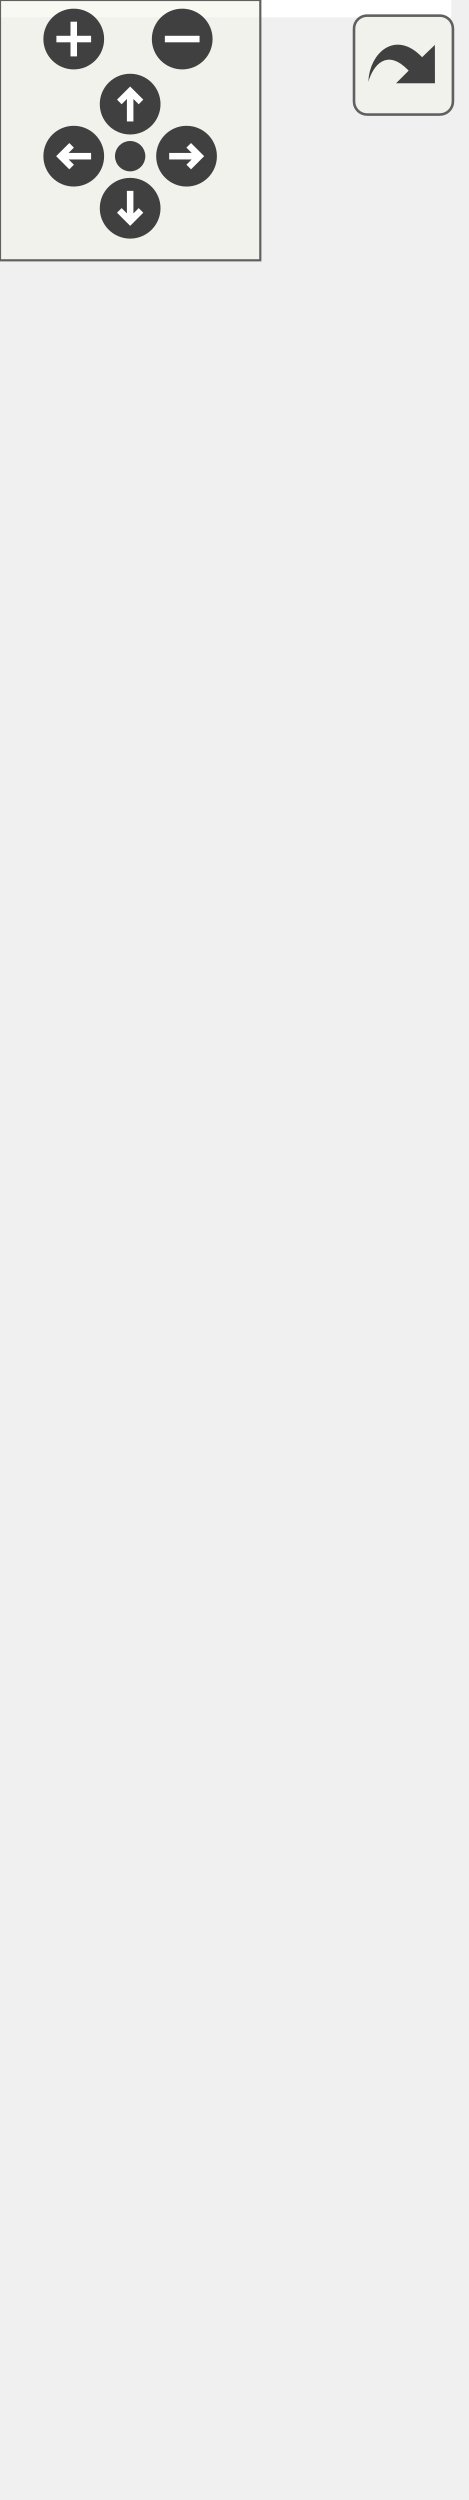
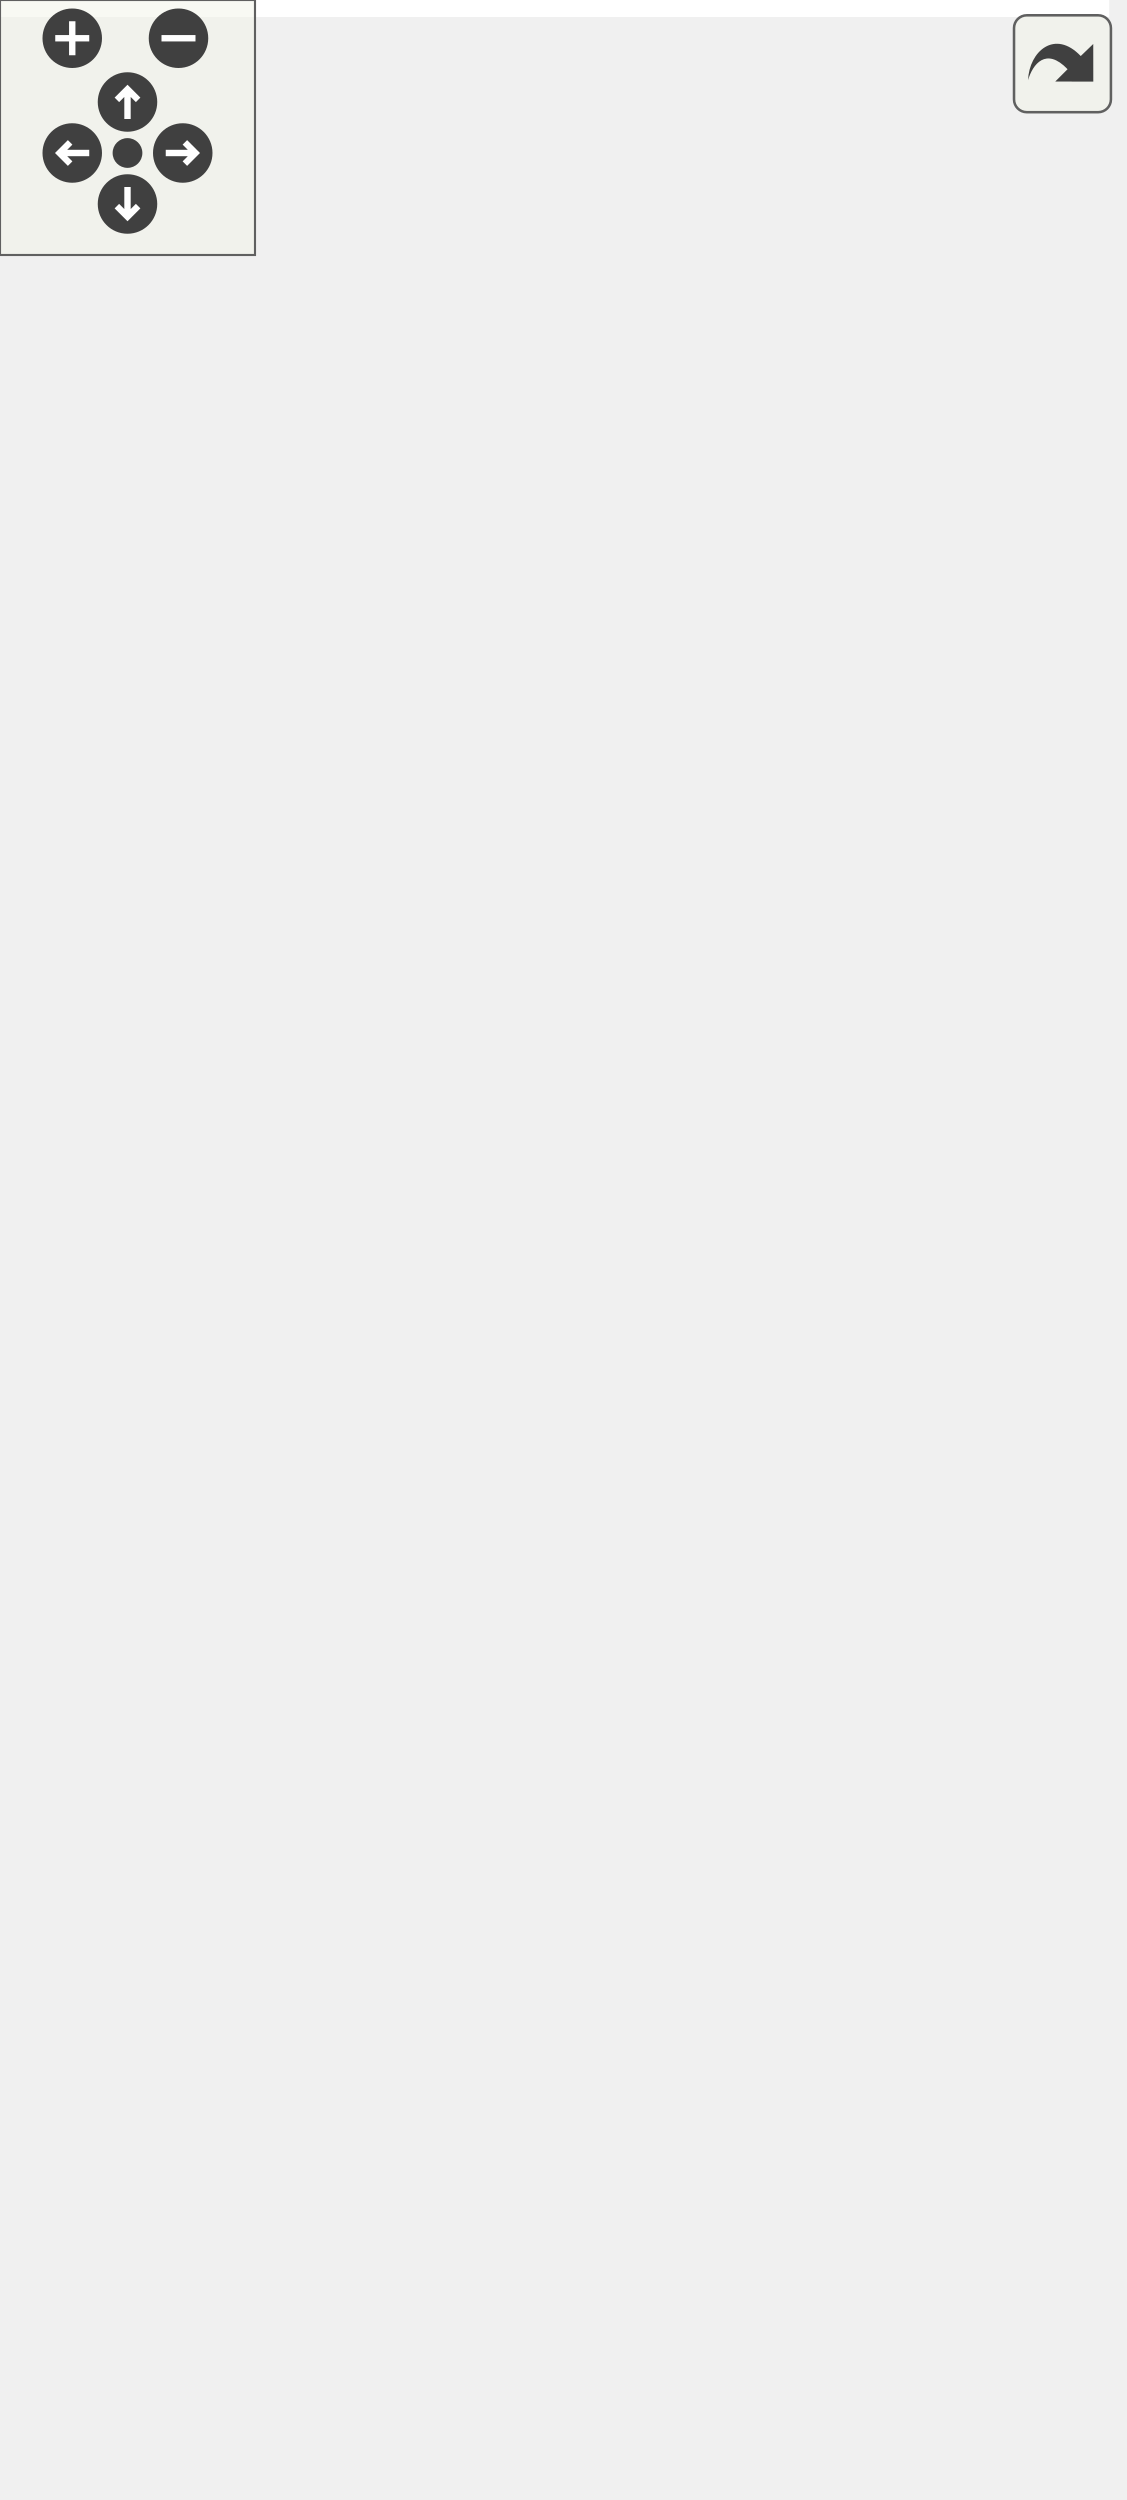
<svg xmlns="http://www.w3.org/2000/svg" xmlns:xlink="http://www.w3.org/1999/xlink" id="main" version="1.1" xml:space="preserve">
  <style type="text/css">
.edge:hover path { stroke: red; }
.edge:hover polygon { stroke: red; fill: red; }
</style>
  <defs>
    <circle id="rim" cx="0" cy="0" r="7" />
    <circle id="rim2" cx="0" cy="0" r="3.5" />
    <g id="zoomPlus">
      <use xlink:href="#rim" fill="#404040">
        <set attributeName="fill" to="#808080" begin="zoomplus.mouseover" end="zoomplus.mouseout" />
      </use>
      <path d="M-4,0h8M0,-4v8" fill="none" stroke="white" stroke-width="1.5" pointer-events="none" />
    </g>
    <g id="zoomMin">
      <use xlink:href="#rim" fill="#404040">
        <set attributeName="fill" to="#808080" begin="zoomminus.mouseover" end="zoomminus.mouseout" />
      </use>
      <path d="M-4,0h8" fill="none" stroke="white" stroke-width="1.5" pointer-events="none" />
    </g>
    <g id="dirArrow">
      <path fill="none" stroke="white" stroke-width="1.5" d="M0,-3.0v7 M-2.5,-0.5L0,-3.0L2.5,-0.5" />
    </g>
    <g id="resetDef">
      <use xlink:href="#rim2" fill="#404040">
        <set attributeName="fill" to="#808080" begin="reset.mouseover" end="reset.mouseout" />
      </use>
    </g>
  </defs>
  <svg id="graph" class="graph">
    <g id="viewport">
-       <polygon fill="white" stroke="none" points="-4,4 -4,-516 104,-516 104,4 -4,4" />
+       <polygon fill="white" stroke="none" points="-4,4 -4,-528 261,-528 261,4 -4,4" />
      <g id="node1" class="node">
-         <polygon fill="#bfbfbf" stroke="black" points="-0.5,-1 -0.5,-135 100.5,-135 100.5,-1 -0.5,-1" />
-         <text text-anchor="middle" x="50" y="-123" font-family="Helvetica,sans-Serif" font-size="10.00">GraphicsPoint</text>
-         <polyline fill="none" stroke="black" points="-0.5,-116 100.5,-116 " />
-         <text text-anchor="middle" x="50" y="-104" font-family="Helvetica,sans-Serif" font-size="10.00"> </text>
-         <polyline fill="none" stroke="black" points="-0.5,-97 100.5,-97 " />
-         <text text-anchor="start" x="7.5" y="-85" font-family="Helvetica,sans-Serif" font-size="10.00">+ GraphicsPoint()</text>
-         <text text-anchor="start" x="7.5" y="-74" font-family="Helvetica,sans-Serif" font-size="10.00">+ GraphicsPoint()</text>
-         <text text-anchor="start" x="7.5" y="-63" font-family="Helvetica,sans-Serif" font-size="10.00">+ radius()</text>
-         <text text-anchor="start" x="7.5" y="-52" font-family="Helvetica,sans-Serif" font-size="10.00">+ setRadius()</text>
-         <text text-anchor="start" x="7.5" y="-41" font-family="Helvetica,sans-Serif" font-size="10.00">+ type()</text>
-         <text text-anchor="start" x="7.5" y="-30" font-family="Helvetica,sans-Serif" font-size="10.00"># meDraw()</text>
-         <text text-anchor="start" x="7.5" y="-19" font-family="Helvetica,sans-Serif" font-size="10.00"># meHandleEvent()</text>
-         <text text-anchor="start" x="7.5" y="-8" font-family="Helvetica,sans-Serif" font-size="10.00"># meIsOver()</text>
+         <polygon fill="#bfbfbf" stroke="black" points="87.5,-1 87.5,-135 188.5,-135 188.5,-1 87.5,-1" />
+         <text text-anchor="middle" x="138" y="-123" font-family="Helvetica,sans-Serif" font-size="10.00">GraphicsPoint</text>
+         <polyline fill="none" stroke="black" points="87.5,-116 188.5,-116 " />
+         <text text-anchor="middle" x="138" y="-104" font-family="Helvetica,sans-Serif" font-size="10.00"> </text>
+         <polyline fill="none" stroke="black" points="87.5,-97 188.5,-97 " />
+         <text text-anchor="start" x="95.5" y="-85" font-family="Helvetica,sans-Serif" font-size="10.00">+ GraphicsPoint()</text>
+         <text text-anchor="start" x="95.5" y="-74" font-family="Helvetica,sans-Serif" font-size="10.00">+ GraphicsPoint()</text>
+         <text text-anchor="start" x="95.5" y="-63" font-family="Helvetica,sans-Serif" font-size="10.00">+ radius()</text>
+         <text text-anchor="start" x="95.5" y="-52" font-family="Helvetica,sans-Serif" font-size="10.00">+ setRadius()</text>
+         <text text-anchor="start" x="95.5" y="-41" font-family="Helvetica,sans-Serif" font-size="10.00">+ type()</text>
+         <text text-anchor="start" x="95.5" y="-30" font-family="Helvetica,sans-Serif" font-size="10.00"># meDraw()</text>
+         <text text-anchor="start" x="95.5" y="-19" font-family="Helvetica,sans-Serif" font-size="10.00"># meHandleEvent()</text>
+         <text text-anchor="start" x="95.5" y="-8" font-family="Helvetica,sans-Serif" font-size="10.00"># meIsOver()</text>
      </g>
      <g id="node2" class="node">
        <g id="a_node2">
          <a xlink:href="class_graphics_item.html" target="_top" xlink:title="Classe de base. ">
-             <polygon fill="white" stroke="black" points="-0.5,-173 -0.5,-417 100.5,-417 100.5,-173 -0.5,-173" />
-             <text text-anchor="middle" x="50" y="-405" font-family="Helvetica,sans-Serif" font-size="10.00">GraphicsItem</text>
-             <polyline fill="none" stroke="black" points="-0.5,-398 100.5,-398 " />
-             <text text-anchor="middle" x="50" y="-386" font-family="Helvetica,sans-Serif" font-size="10.00"> </text>
-             <polyline fill="none" stroke="black" points="-0.5,-379 100.5,-379 " />
-             <text text-anchor="start" x="7.5" y="-367" font-family="Helvetica,sans-Serif" font-size="10.00">+ GraphicsItem()</text>
-             <text text-anchor="start" x="7.5" y="-356" font-family="Helvetica,sans-Serif" font-size="10.00">+ GraphicsItem()</text>
-             <text text-anchor="start" x="7.5" y="-345" font-family="Helvetica,sans-Serif" font-size="10.00">+ GraphicsItem()</text>
-             <text text-anchor="start" x="7.5" y="-334" font-family="Helvetica,sans-Serif" font-size="10.00">+ ~GraphicsItem()</text>
-             <text text-anchor="start" x="7.5" y="-323" font-family="Helvetica,sans-Serif" font-size="10.00">+ id()</text>
-             <text text-anchor="start" x="7.5" y="-312" font-family="Helvetica,sans-Serif" font-size="10.00">+ parentId()</text>
-             <text text-anchor="start" x="7.5" y="-301" font-family="Helvetica,sans-Serif" font-size="10.00">+ parent()</text>
-             <text text-anchor="start" x="7.5" y="-290" font-family="Helvetica,sans-Serif" font-size="10.00">+ setParent()</text>
-             <text text-anchor="start" x="7.5" y="-279" font-family="Helvetica,sans-Serif" font-size="10.00">+ setParent()</text>
-             <text text-anchor="start" x="7.5" y="-268" font-family="Helvetica,sans-Serif" font-size="10.00">+ setParent()</text>
-             <text text-anchor="start" x="7.5" y="-257" font-family="Helvetica,sans-Serif" font-size="10.00">et 21 de plus...</text>
-             <text text-anchor="start" x="7.5" y="-246" font-family="Helvetica,sans-Serif" font-size="10.00">+ focusItem()</text>
-             <text text-anchor="start" x="7.5" y="-235" font-family="Helvetica,sans-Serif" font-size="10.00">+ setFocusItem()</text>
-             <text text-anchor="start" x="7.5" y="-224" font-family="Helvetica,sans-Serif" font-size="10.00">+ make()</text>
-             <text text-anchor="start" x="7.5" y="-213" font-family="Helvetica,sans-Serif" font-size="10.00"># meDraw()</text>
-             <text text-anchor="start" x="7.5" y="-202" font-family="Helvetica,sans-Serif" font-size="10.00"># meUpdate()</text>
-             <text text-anchor="start" x="7.5" y="-191" font-family="Helvetica,sans-Serif" font-size="10.00"># meHandleEvent()</text>
-             <text text-anchor="start" x="7.5" y="-180" font-family="Helvetica,sans-Serif" font-size="10.00"># meIsOver()</text>
+             <polygon fill="white" stroke="black" points="87.5,-173 87.5,-417 188.5,-417 188.5,-173 87.5,-173" />
+             <text text-anchor="middle" x="138" y="-405" font-family="Helvetica,sans-Serif" font-size="10.00">GraphicsItem</text>
+             <polyline fill="none" stroke="black" points="87.5,-398 188.5,-398 " />
+             <text text-anchor="middle" x="138" y="-386" font-family="Helvetica,sans-Serif" font-size="10.00"> </text>
+             <polyline fill="none" stroke="black" points="87.5,-379 188.5,-379 " />
+             <text text-anchor="start" x="95.5" y="-367" font-family="Helvetica,sans-Serif" font-size="10.00">+ GraphicsItem()</text>
+             <text text-anchor="start" x="95.5" y="-356" font-family="Helvetica,sans-Serif" font-size="10.00">+ GraphicsItem()</text>
+             <text text-anchor="start" x="95.5" y="-345" font-family="Helvetica,sans-Serif" font-size="10.00">+ GraphicsItem()</text>
+             <text text-anchor="start" x="95.5" y="-334" font-family="Helvetica,sans-Serif" font-size="10.00">+ ~GraphicsItem()</text>
+             <text text-anchor="start" x="95.5" y="-323" font-family="Helvetica,sans-Serif" font-size="10.00">+ id()</text>
+             <text text-anchor="start" x="95.5" y="-312" font-family="Helvetica,sans-Serif" font-size="10.00">+ parentId()</text>
+             <text text-anchor="start" x="95.5" y="-301" font-family="Helvetica,sans-Serif" font-size="10.00">+ parent()</text>
+             <text text-anchor="start" x="95.5" y="-290" font-family="Helvetica,sans-Serif" font-size="10.00">+ setParent()</text>
+             <text text-anchor="start" x="95.5" y="-279" font-family="Helvetica,sans-Serif" font-size="10.00">+ setParent()</text>
+             <text text-anchor="start" x="95.5" y="-268" font-family="Helvetica,sans-Serif" font-size="10.00">+ setParent()</text>
+             <text text-anchor="start" x="95.5" y="-257" font-family="Helvetica,sans-Serif" font-size="10.00">et 21 de plus...</text>
+             <text text-anchor="start" x="95.5" y="-246" font-family="Helvetica,sans-Serif" font-size="10.00">+ focusItem()</text>
+             <text text-anchor="start" x="95.5" y="-235" font-family="Helvetica,sans-Serif" font-size="10.00">+ setFocusItem()</text>
+             <text text-anchor="start" x="95.5" y="-224" font-family="Helvetica,sans-Serif" font-size="10.00">+ make()</text>
+             <text text-anchor="start" x="95.5" y="-213" font-family="Helvetica,sans-Serif" font-size="10.00"># meDraw()</text>
+             <text text-anchor="start" x="95.5" y="-202" font-family="Helvetica,sans-Serif" font-size="10.00"># meUpdate()</text>
+             <text text-anchor="start" x="95.5" y="-191" font-family="Helvetica,sans-Serif" font-size="10.00"># meHandleEvent()</text>
+             <text text-anchor="start" x="95.5" y="-180" font-family="Helvetica,sans-Serif" font-size="10.00"># meIsOver()</text>
          </a>
        </g>
      </g>
      <g id="edge1" class="edge">
-         <path fill="none" stroke="midnightblue" d="M50,-162.924C50,-153.368 50,-143.995 50,-135.093" />
-         <polygon fill="none" stroke="midnightblue" points="46.5,-162.938 50,-172.938 53.5,-162.938 46.5,-162.938" />
+         <path fill="none" stroke="midnightblue" d="M138,-162.924C138,-153.368 138,-143.995 138,-135.093" />
+         <polygon fill="none" stroke="midnightblue" points="134.5,-162.938 138,-172.938 141.5,-162.938 134.5,-162.938" />
      </g>
      <g id="node3" class="node">
-         <polygon fill="white" stroke="#bfbfbf" points="-0.5,-454.5 -0.5,-511.5 100.5,-511.5 100.5,-454.5 -0.5,-454.5" />
-         <text text-anchor="middle" x="50" y="-499.5" font-family="Helvetica,sans-Serif" font-size="10.00">boost::noncopyable</text>
-         <polyline fill="none" stroke="#bfbfbf" points="-0.5,-492.5 100.5,-492.5 " />
-         <text text-anchor="middle" x="50" y="-480.5" font-family="Helvetica,sans-Serif" font-size="10.00"> </text>
-         <polyline fill="none" stroke="#bfbfbf" points="-0.5,-473.5 100.5,-473.5 " />
-         <text text-anchor="middle" x="50" y="-461.5" font-family="Helvetica,sans-Serif" font-size="10.00"> </text>
+         <polygon fill="white" stroke="#bfbfbf" points="-0.5,-455 -0.5,-523 138.5,-523 138.5,-455 -0.5,-455" />
+         <text text-anchor="start" x="7.5" y="-511" font-family="Helvetica,sans-Serif" font-size="10.00">std::enable_shared</text>
+         <text text-anchor="middle" x="69" y="-500" font-family="Helvetica,sans-Serif" font-size="10.00">_from_this&lt; GraphicsItem &gt;</text>
+         <polyline fill="none" stroke="#bfbfbf" points="-0.5,-493 138.5,-493 " />
+         <text text-anchor="middle" x="69" y="-481" font-family="Helvetica,sans-Serif" font-size="10.00"> </text>
+         <polyline fill="none" stroke="#bfbfbf" points="-0.5,-474 138.5,-474 " />
+         <text text-anchor="middle" x="69" y="-462" font-family="Helvetica,sans-Serif" font-size="10.00"> </text>
      </g>
      <g id="edge2" class="edge">
-         <path fill="none" stroke="#8b1a1a" d="M50,-443.933C50,-435.741 50,-426.663 50,-417.15" />
-         <polygon fill="none" stroke="#8b1a1a" points="46.5,-444.154 50,-454.154 53.5,-444.154 46.5,-444.154" />
+         <path fill="none" stroke="midnightblue" d="M84.269,-445.514C87.412,-436.767 90.868,-427.148 94.466,-417.138" />
+         <polygon fill="none" stroke="midnightblue" points="80.95,-444.4 80.862,-454.994 87.537,-446.767 80.95,-444.4" />
+       </g>
+       <g id="node4" class="node">
+         <polygon fill="white" stroke="#bfbfbf" points="156.5,-460.5 156.5,-517.5 257.5,-517.5 257.5,-460.5 156.5,-460.5" />
+         <text text-anchor="middle" x="207" y="-505.5" font-family="Helvetica,sans-Serif" font-size="10.00">boost::noncopyable</text>
+         <polyline fill="none" stroke="#bfbfbf" points="156.5,-498.5 257.5,-498.5 " />
+         <text text-anchor="middle" x="207" y="-486.5" font-family="Helvetica,sans-Serif" font-size="10.00"> </text>
+         <polyline fill="none" stroke="#bfbfbf" points="156.5,-479.5 257.5,-479.5 " />
+         <text text-anchor="middle" x="207" y="-467.5" font-family="Helvetica,sans-Serif" font-size="10.00"> </text>
+       </g>
+       <g id="edge3" class="edge">
+         <path fill="none" stroke="#8b1a1a" d="M193.681,-450.94C190.069,-440.889 185.952,-429.431 181.628,-417.401" />
+         <polygon fill="none" stroke="#8b1a1a" points="190.438,-452.264 197.114,-460.491 197.026,-449.897 190.438,-452.264" />
      </g>
    </g>
  </svg>
  <g id="navigator" transform="translate(0 0)" fill="#404254">
    <rect fill="#f2f5e9" fill-opacity="0.5" stroke="#606060" stroke-width=".5" x="0" y="0" width="60" height="60" />
    <use id="zoomplus" xlink:href="#zoomPlus" x="17" y="9" />
    <use id="zoomminus" xlink:href="#zoomMin" x="42" y="9" />
    <use id="reset" xlink:href="#resetDef" x="30" y="36" />
    <g id="arrowUp" xlink:href="#dirArrow" transform="translate(30 24)">
      <use xlink:href="#rim" fill="#404040">
        <set attributeName="fill" to="#808080" begin="arrowUp.mouseover" end="arrowUp.mouseout" />
      </use>
      <path fill="none" stroke="white" stroke-width="1.5" d="M0,-3.0v7 M-2.5,-0.5L0,-3.0L2.5,-0.5" />
    </g>
    <g id="arrowRight" xlink:href="#dirArrow" transform="rotate(90) translate(36 -43)">
      <use xlink:href="#rim" fill="#404040">
        <set attributeName="fill" to="#808080" begin="arrowRight.mouseover" end="arrowRight.mouseout" />
      </use>
      <path fill="none" stroke="white" stroke-width="1.5" d="M0,-3.0v7 M-2.5,-0.5L0,-3.0L2.5,-0.5" />
    </g>
    <g id="arrowDown" xlink:href="#dirArrow" transform="rotate(180) translate(-30 -48)">
      <use xlink:href="#rim" fill="#404040">
        <set attributeName="fill" to="#808080" begin="arrowDown.mouseover" end="arrowDown.mouseout" />
      </use>
      <path fill="none" stroke="white" stroke-width="1.5" d="M0,-3.0v7 M-2.5,-0.5L0,-3.0L2.5,-0.5" />
    </g>
    <g id="arrowLeft" xlink:href="#dirArrow" transform="rotate(270) translate(-36 17)">
      <use xlink:href="#rim" fill="#404040">
        <set attributeName="fill" to="#808080" begin="arrowLeft.mouseover" end="arrowLeft.mouseout" />
      </use>
      <path fill="none" stroke="white" stroke-width="1.5" d="M0,-3.0v7 M-2.5,-0.5L0,-3.0L2.5,-0.5" />
    </g>
  </g>
  <svg viewBox="0 0 15 15" width="100%" height="30px" preserveAspectRatio="xMaxYMin meet">
    <g id="arrow_out" transform="scale(0.3 0.3)">
      <a xlink:href="class_graphics_point__coll__graph_org.svg" target="_base">
        <rect id="button" ry="5" rx="5" y="6" x="6" height="38" width="38" fill="#f2f5e9" fill-opacity="0.5" stroke="#606060" stroke-width="1.0" />
        <path id="arrow" d="M 11.5,31.437 C 11.94,20.098 22.043,11.323 32.159,21.979 L 37.069,17.246 C 37.069,17.246 37.088,32 37.088,32 L 22.16,31.978 C 22.16,31.978 26.998,27.14 26.998,27.14 C 18.529,18.264 13.292,25.23 11.5,31.437 z" style="fill:#404040;" />
      </a>
    </g>
  </svg>
</svg>
